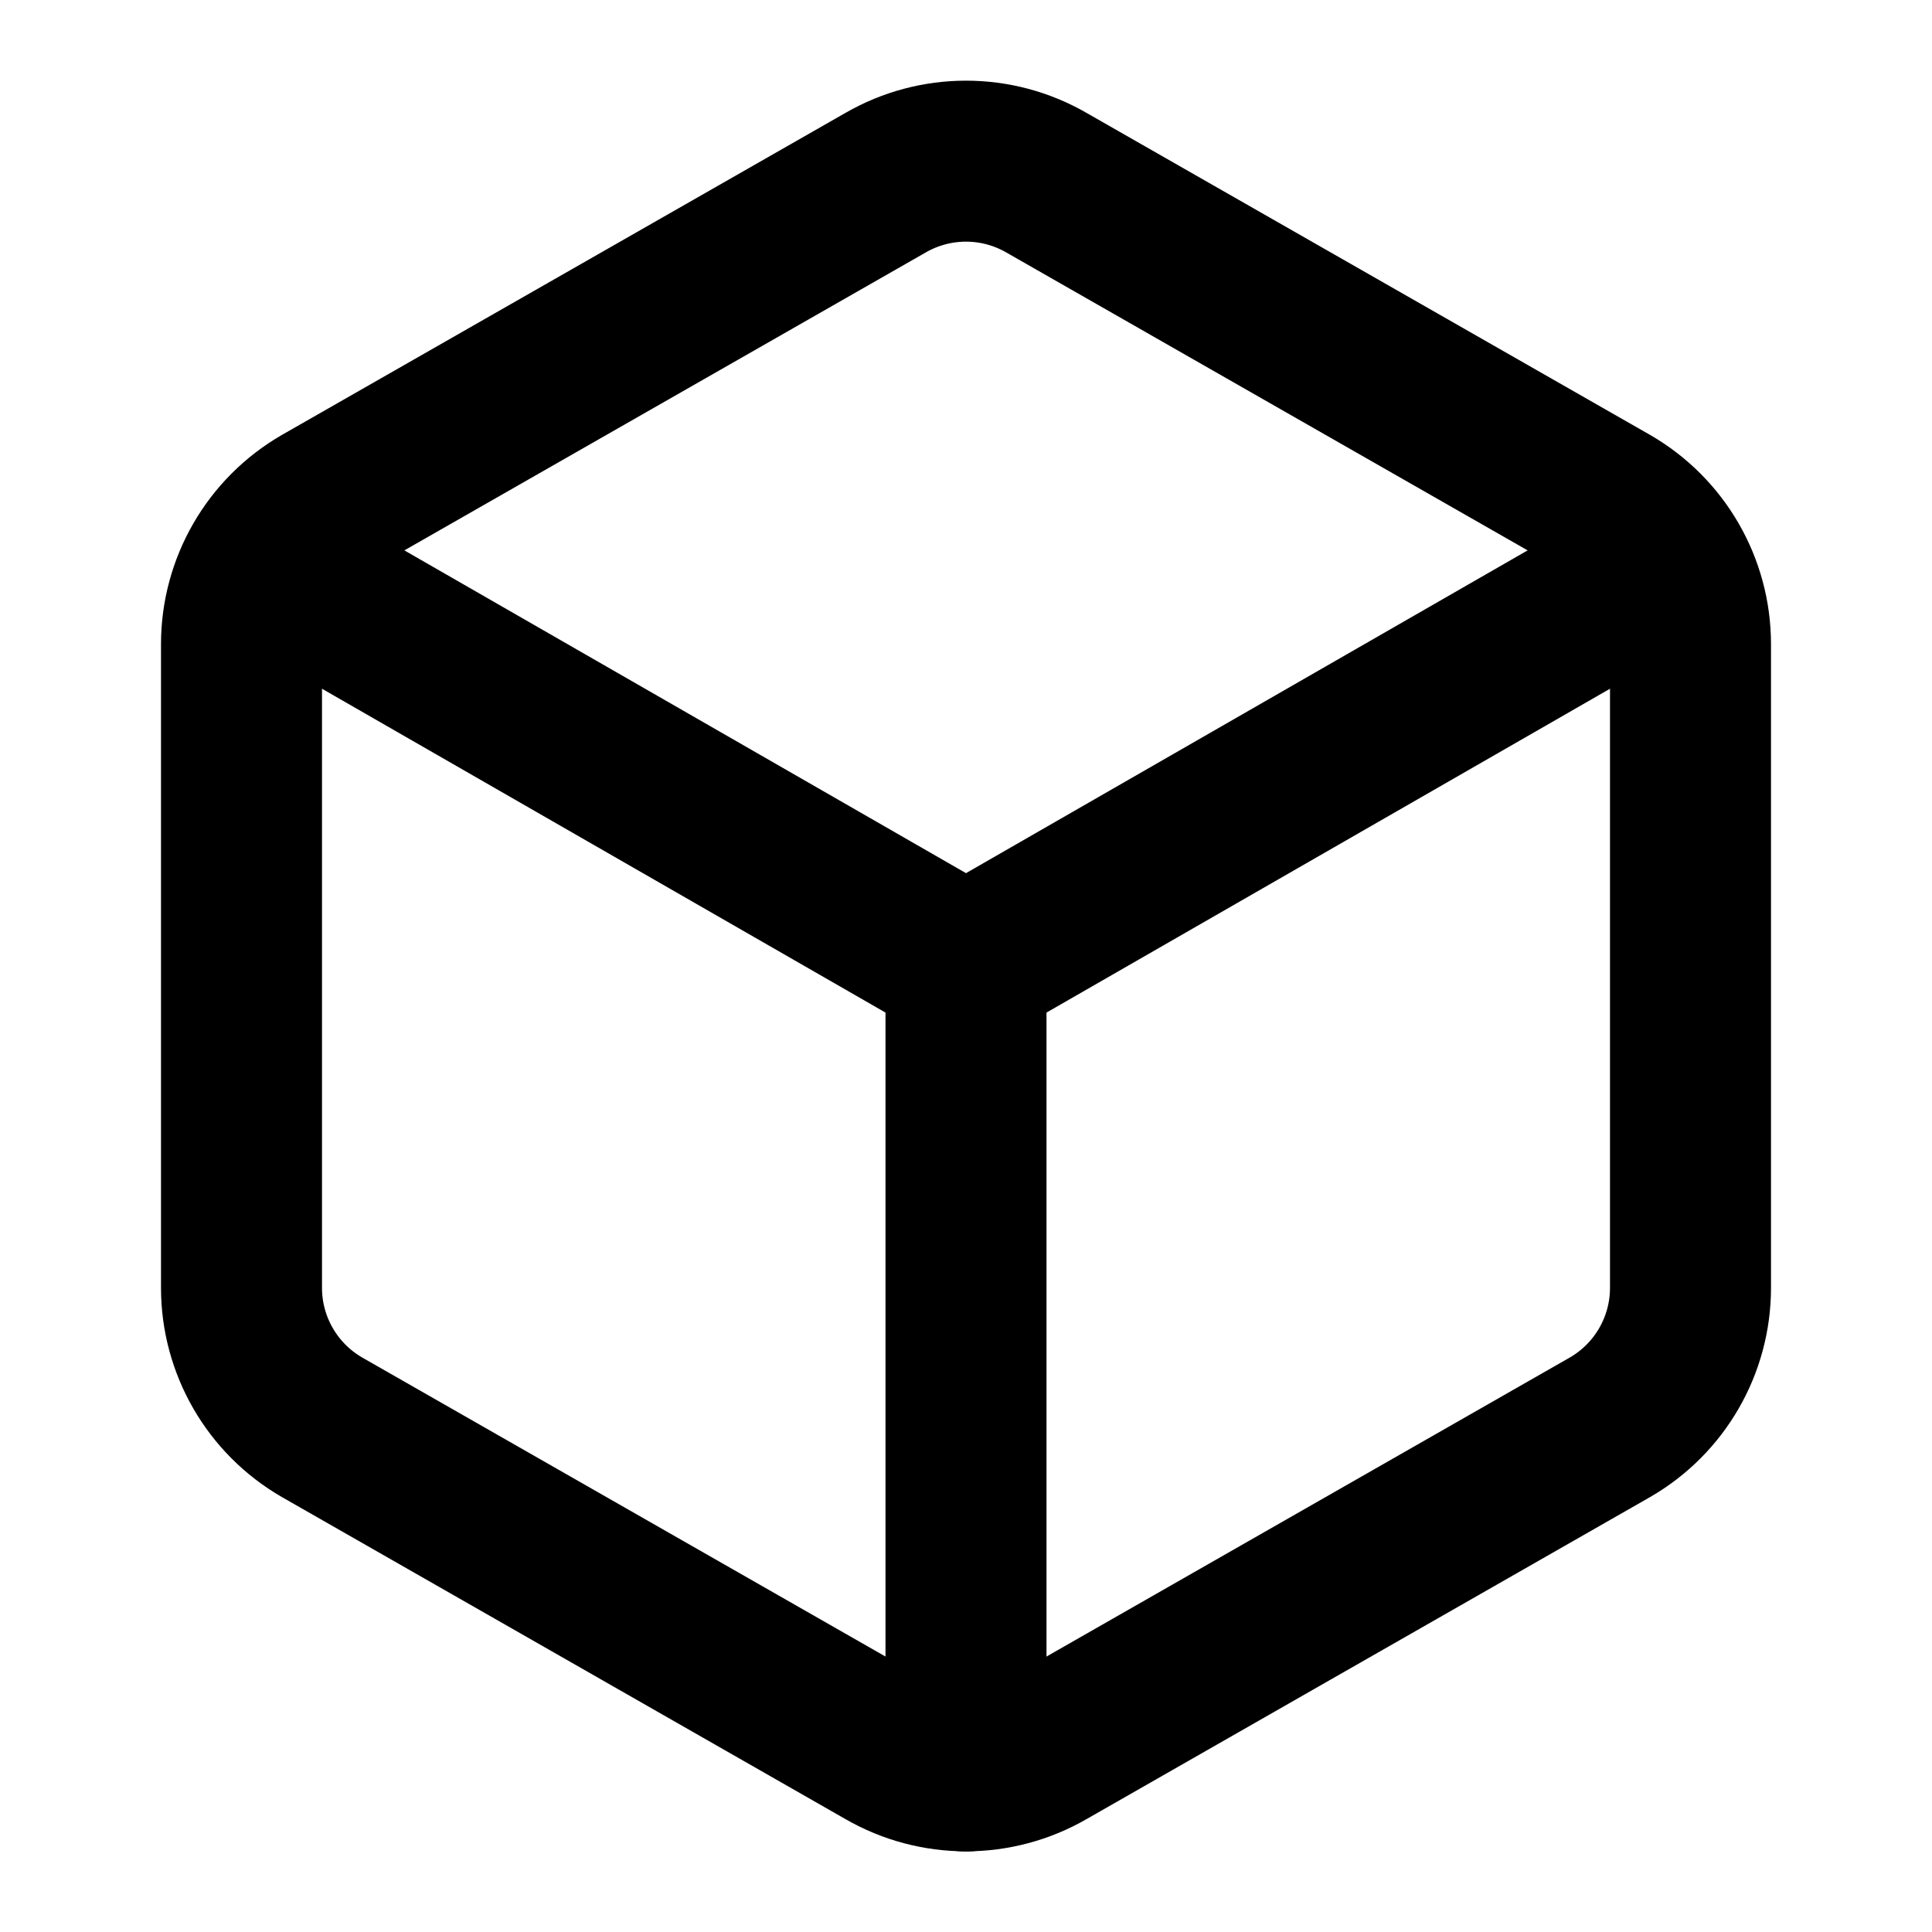
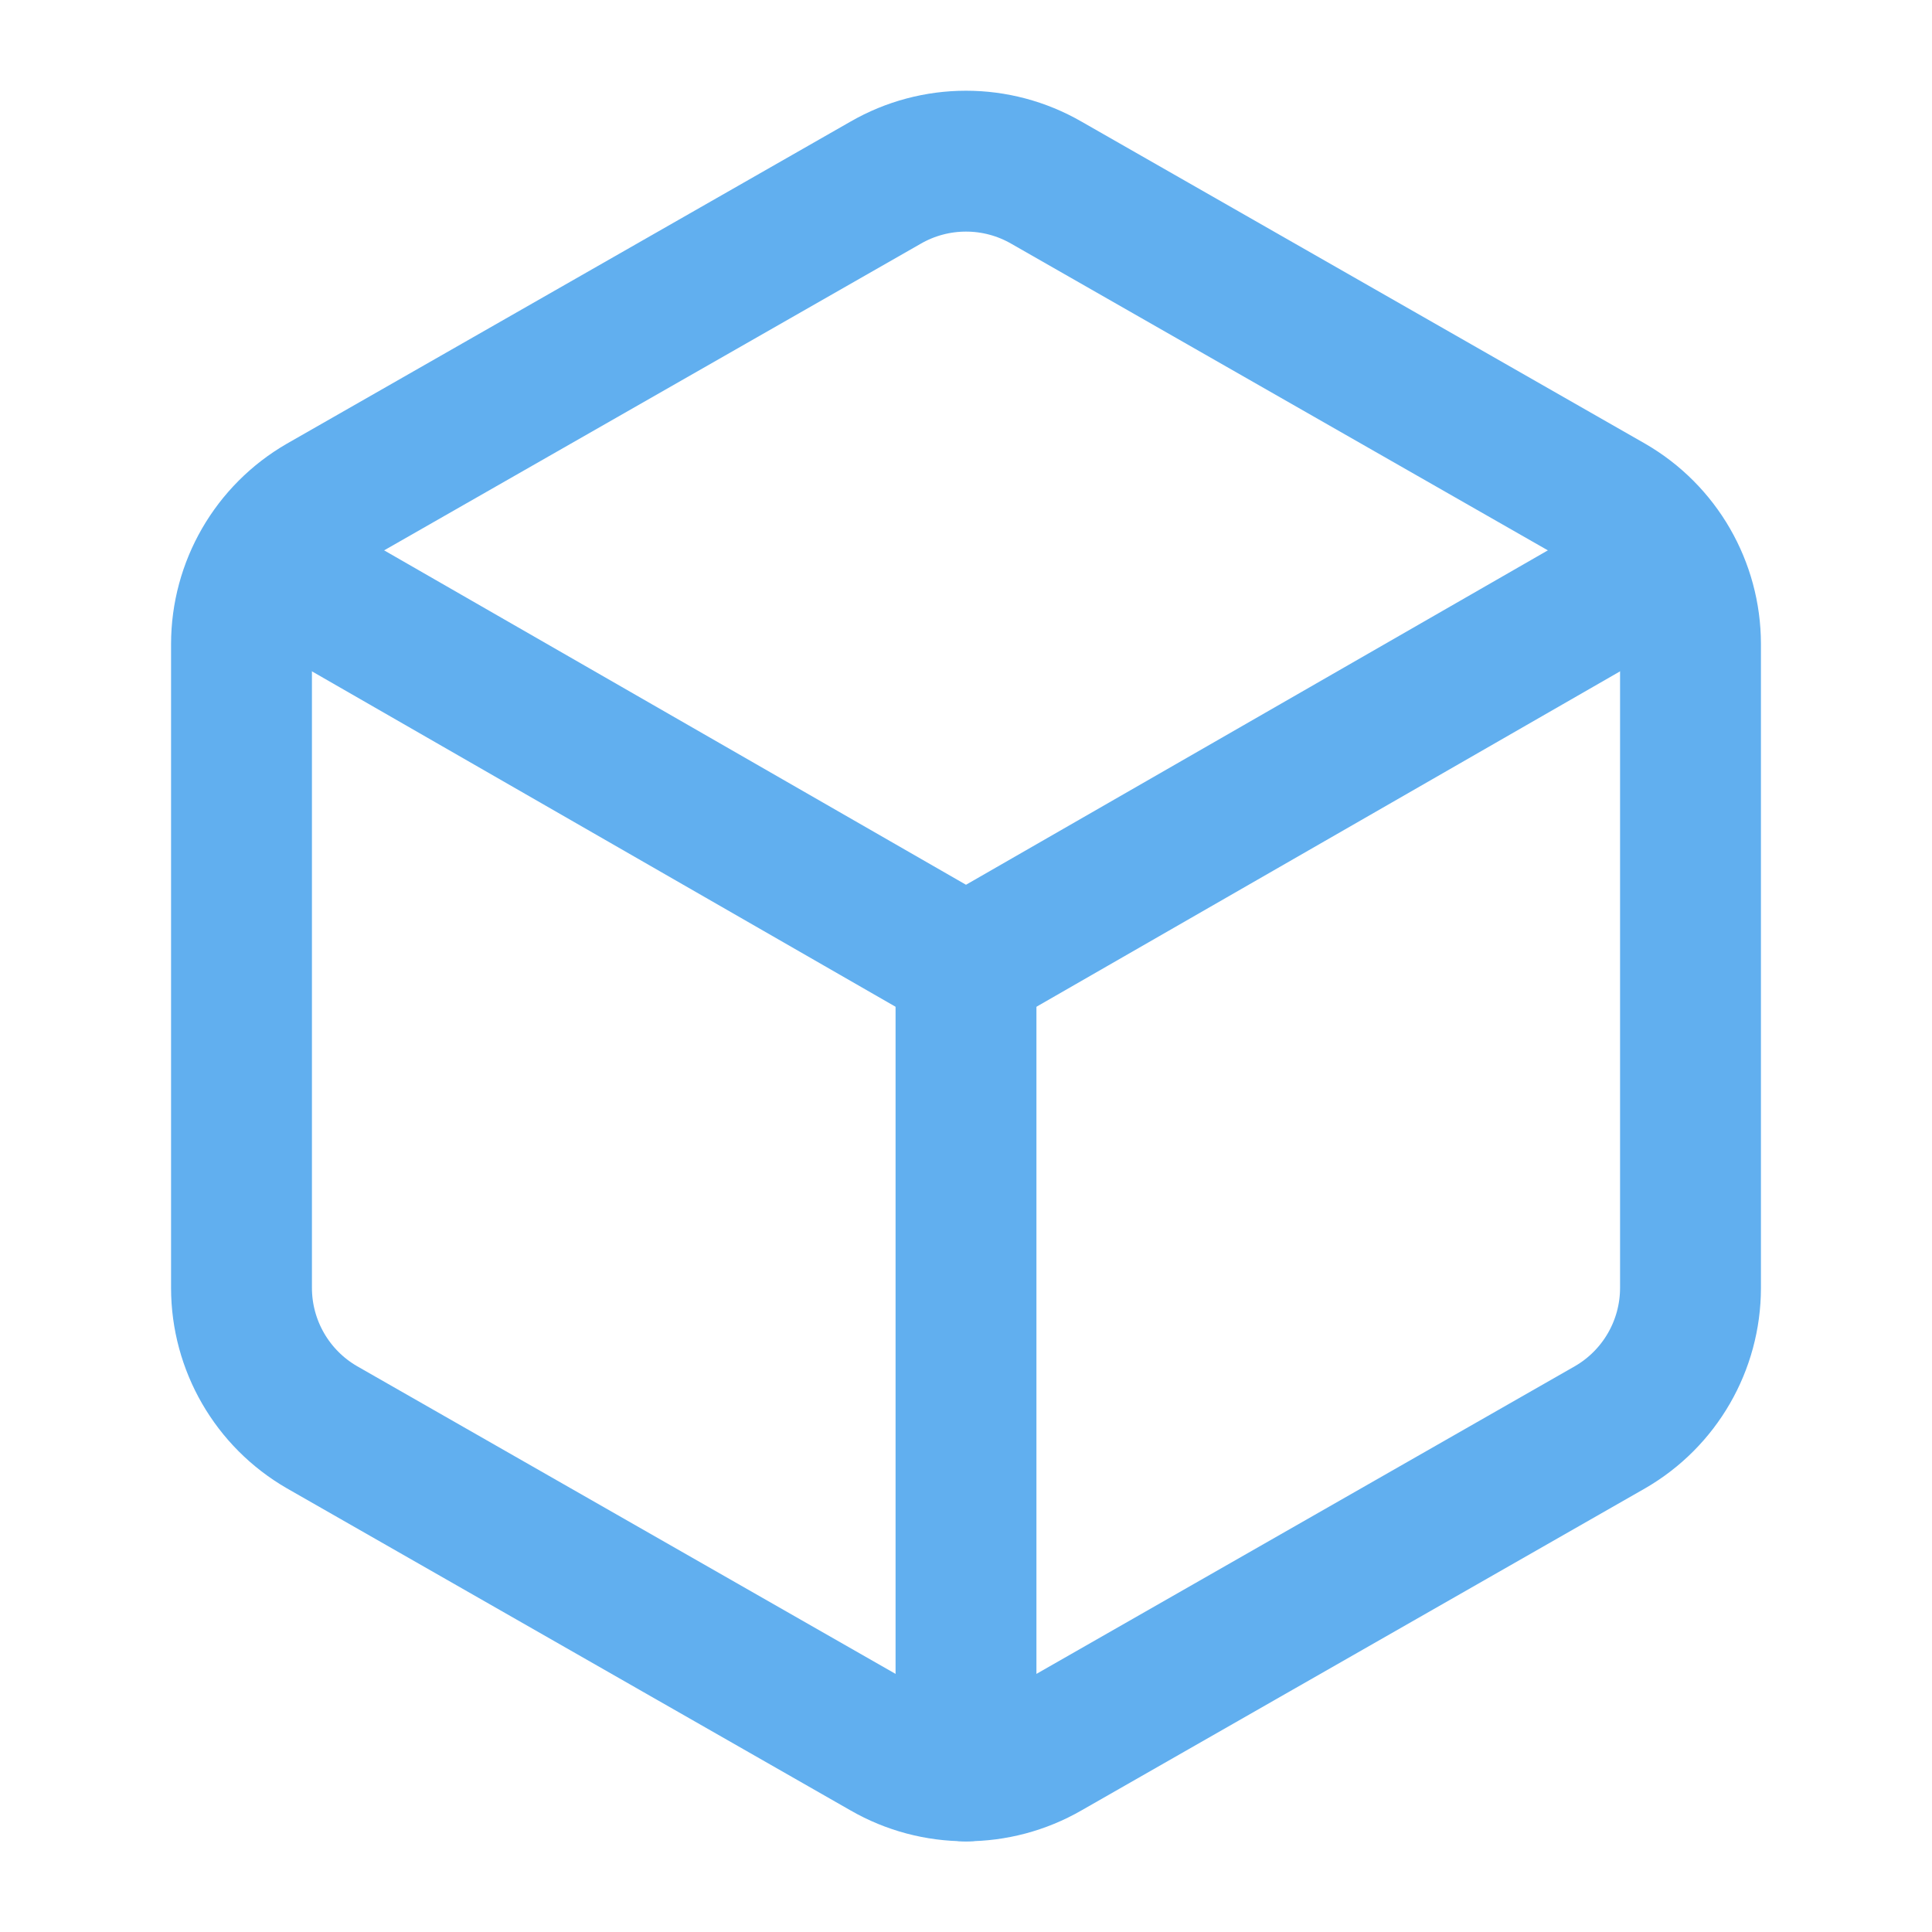
- <svg xmlns="http://www.w3.org/2000/svg" class="lucide lucide-box" width="24" height="24" viewBox="0 0 24 24" fill="none" stroke="currentColor" stroke-width="2" stroke-linecap="round" stroke-linejoin="round">
+ <svg xmlns="http://www.w3.org/2000/svg" class="lucide lucide-box" width="24" height="24" viewBox="0 0 24 24" fill="none" stroke="#61afef" stroke-width="1.75" stroke-linecap="round" stroke-linejoin="round">
  <path d="M21 8a2 2 0 0 0-1-1.73l-7-4a2 2 0 0 0-2 0l-7 4A2 2 0 0 0 3 8v8a2 2 0 0 0 1 1.73l7 4a2 2 0 0 0 2 0l7-4A2 2 0 0 0 21 16Z" />
  <path d="m3.3 7 8.7 5 8.7-5" />
  <path d="M12 22V12" />
</svg>
